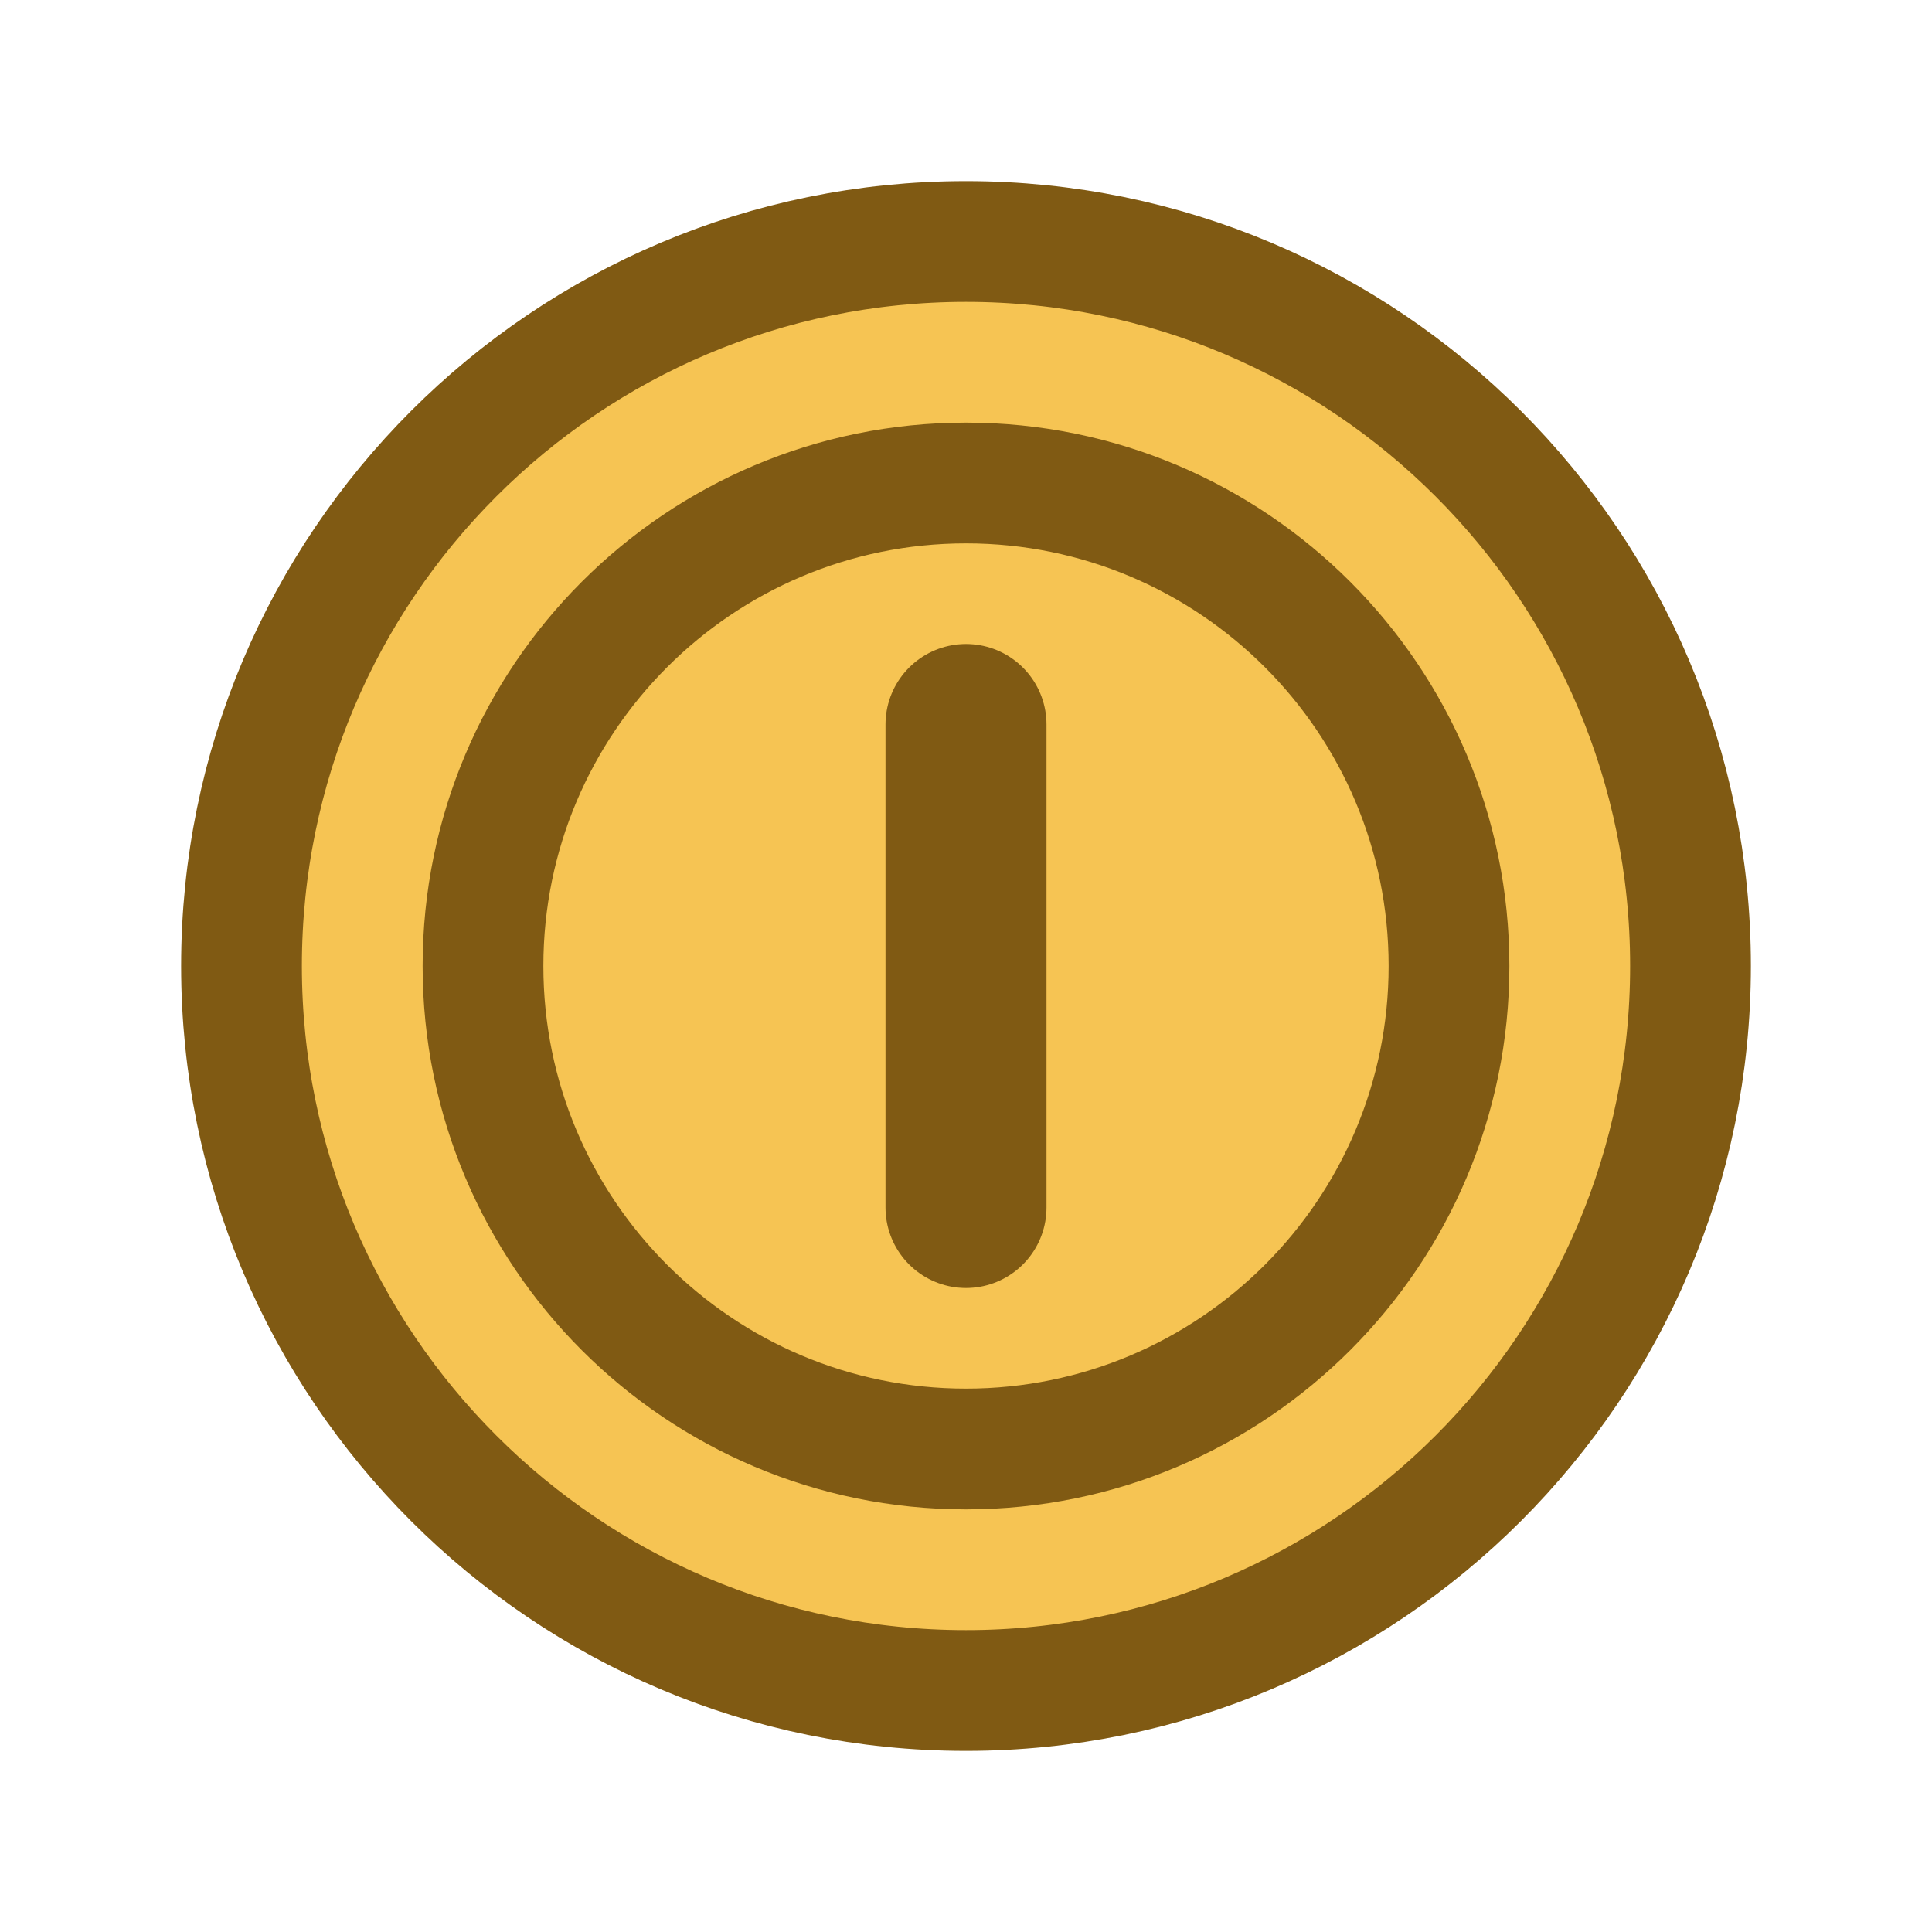
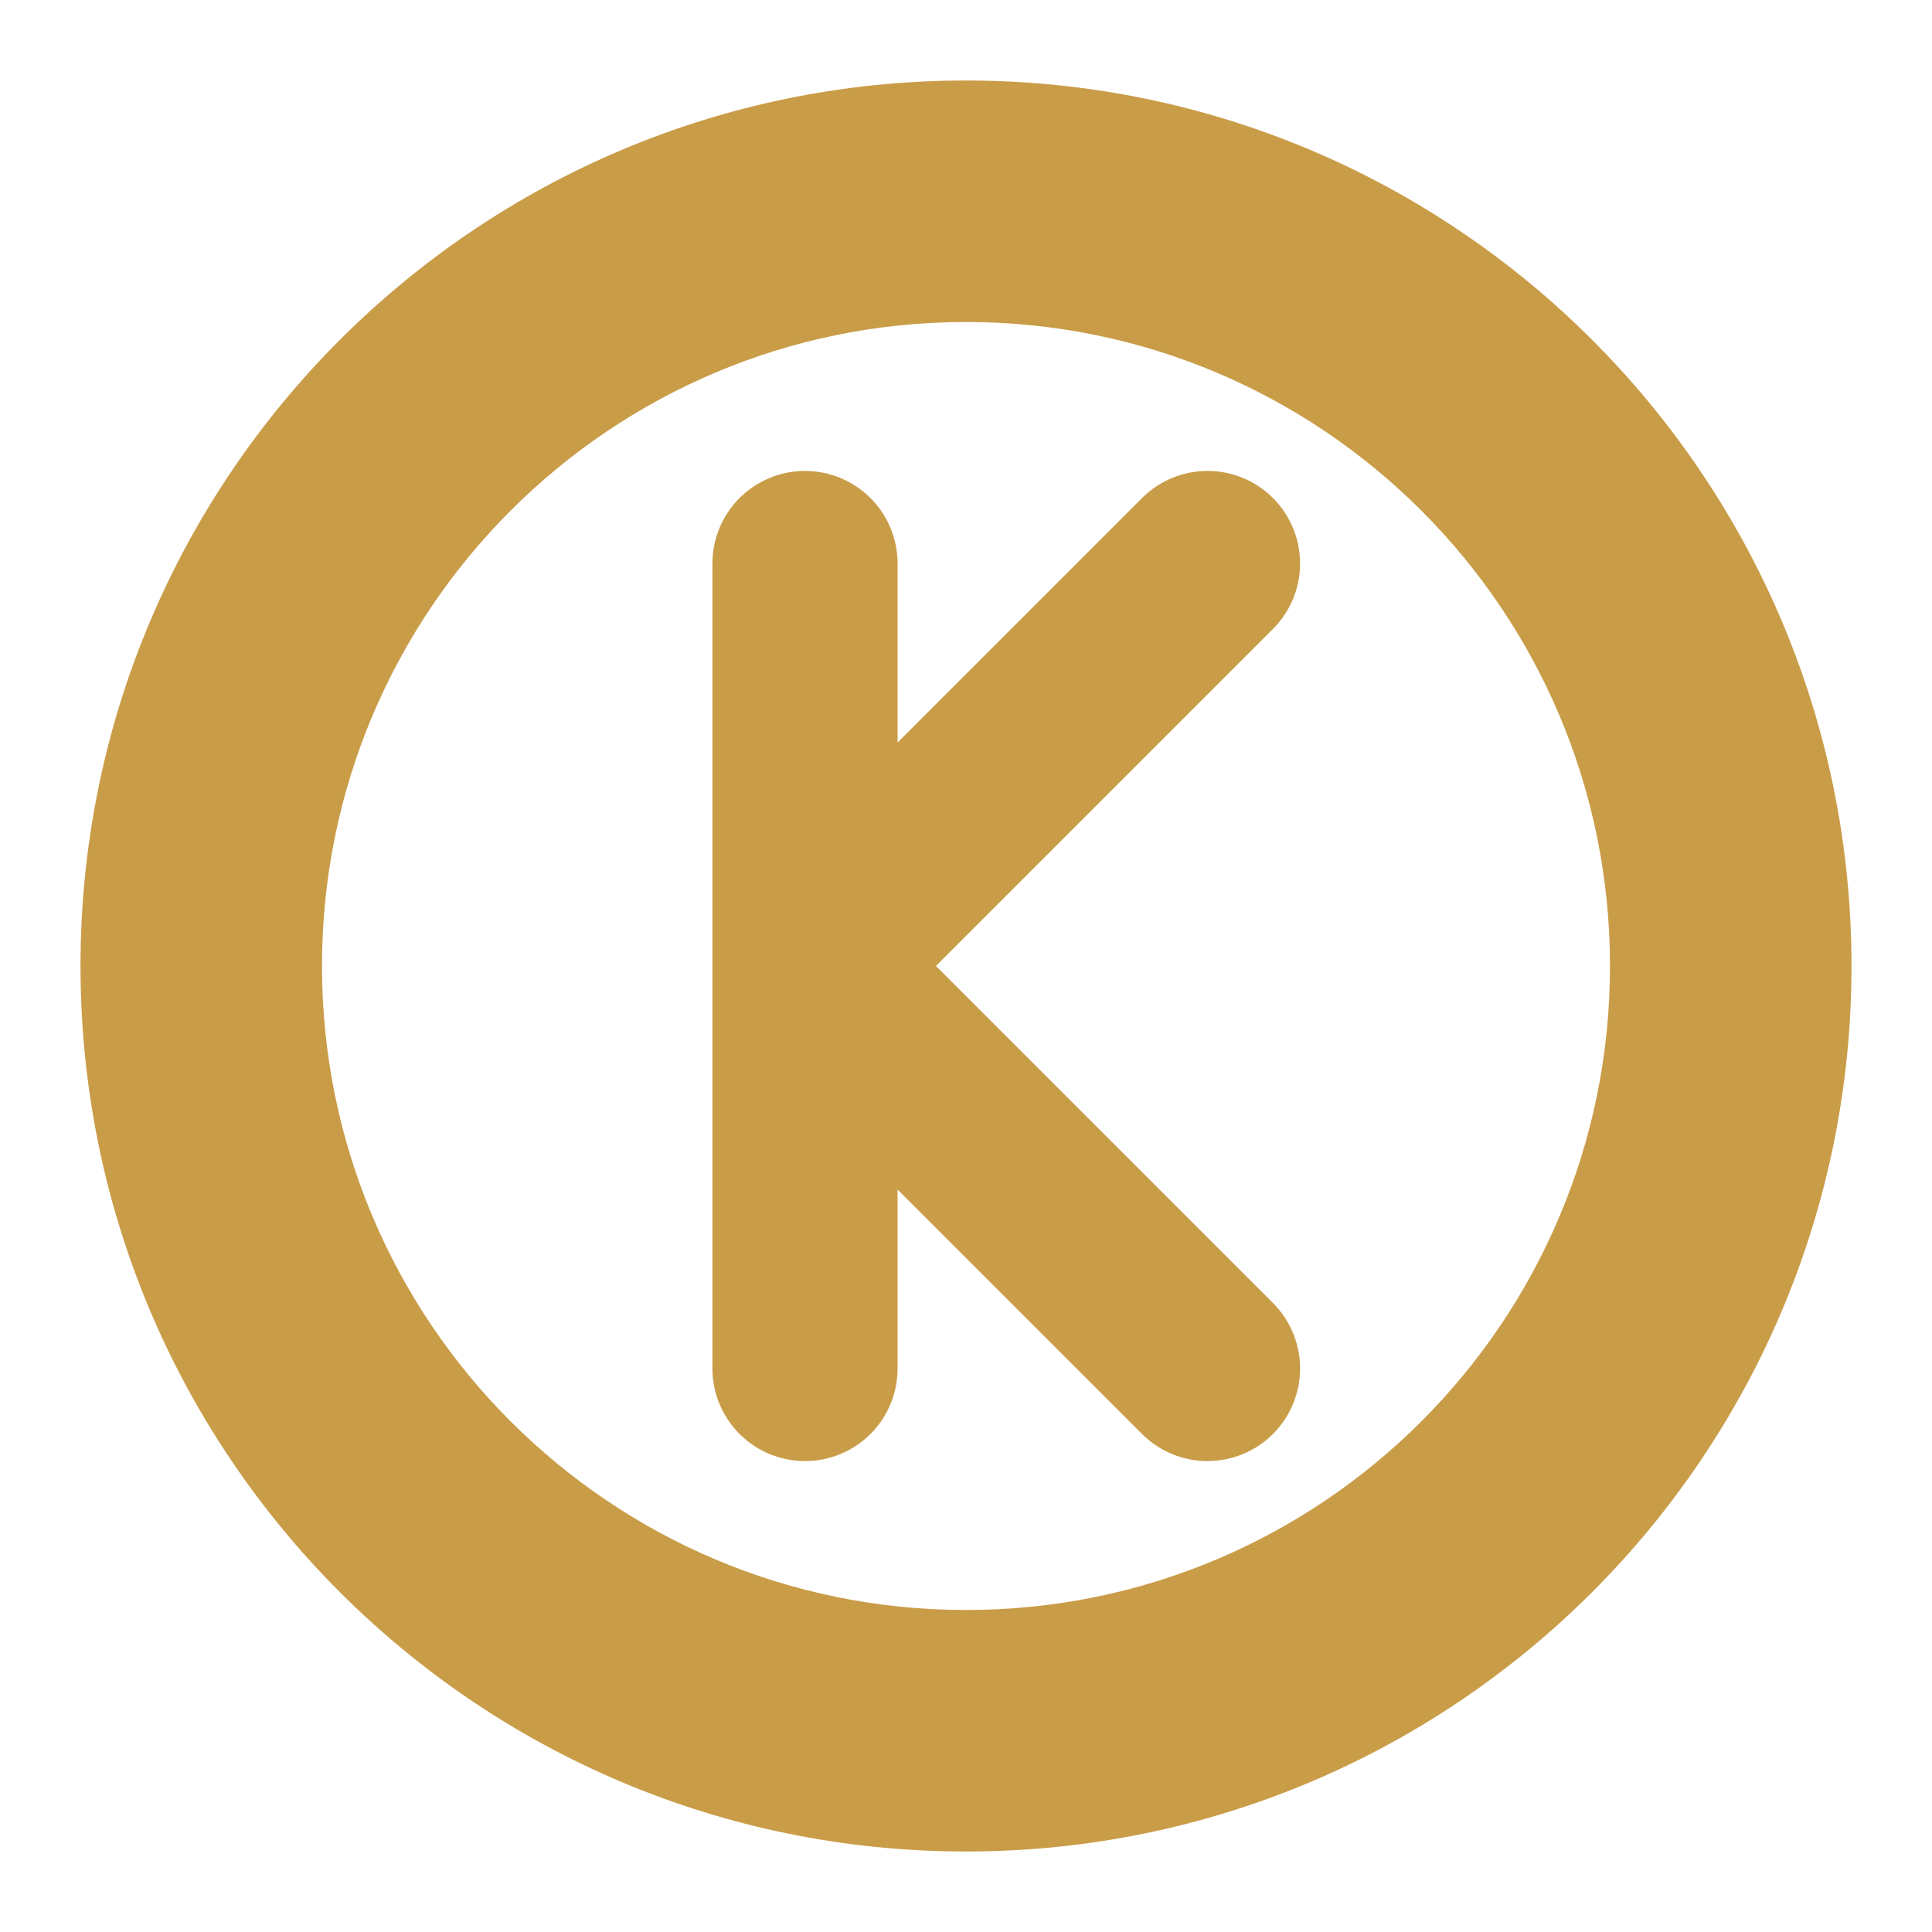
- <svg xmlns="http://www.w3.org/2000/svg" viewBox="0 0 24 24" fill="none">
-   <circle cx="12" cy="12" r="9" fill="#F6C453" stroke="#805A13" stroke-width="1.5" />
-   <circle cx="12" cy="12" r="6" stroke="#805A13" stroke-width="1.5" />
-   <path d="M12 9v6" stroke="#805A13" stroke-width="2" stroke-linecap="round" />
+ <svg xmlns="http://www.w3.org/2000/svg" viewBox="0 0 24 24">
+   <path fill="#c99c48" fill-rule="evenodd" d="M12 1a11 11 0 1 0 0 22 11 11 0 0 0 0-22M12 4a8 8 0 1 1 0 16 8 8 0 0 1 0-16" />
+   <path fill="none" stroke="#c99c48" stroke-width="2.3" stroke-linecap="round" stroke-linejoin="round" d="M10 7v10M15 7l-5 5 5 5" />
</svg>
